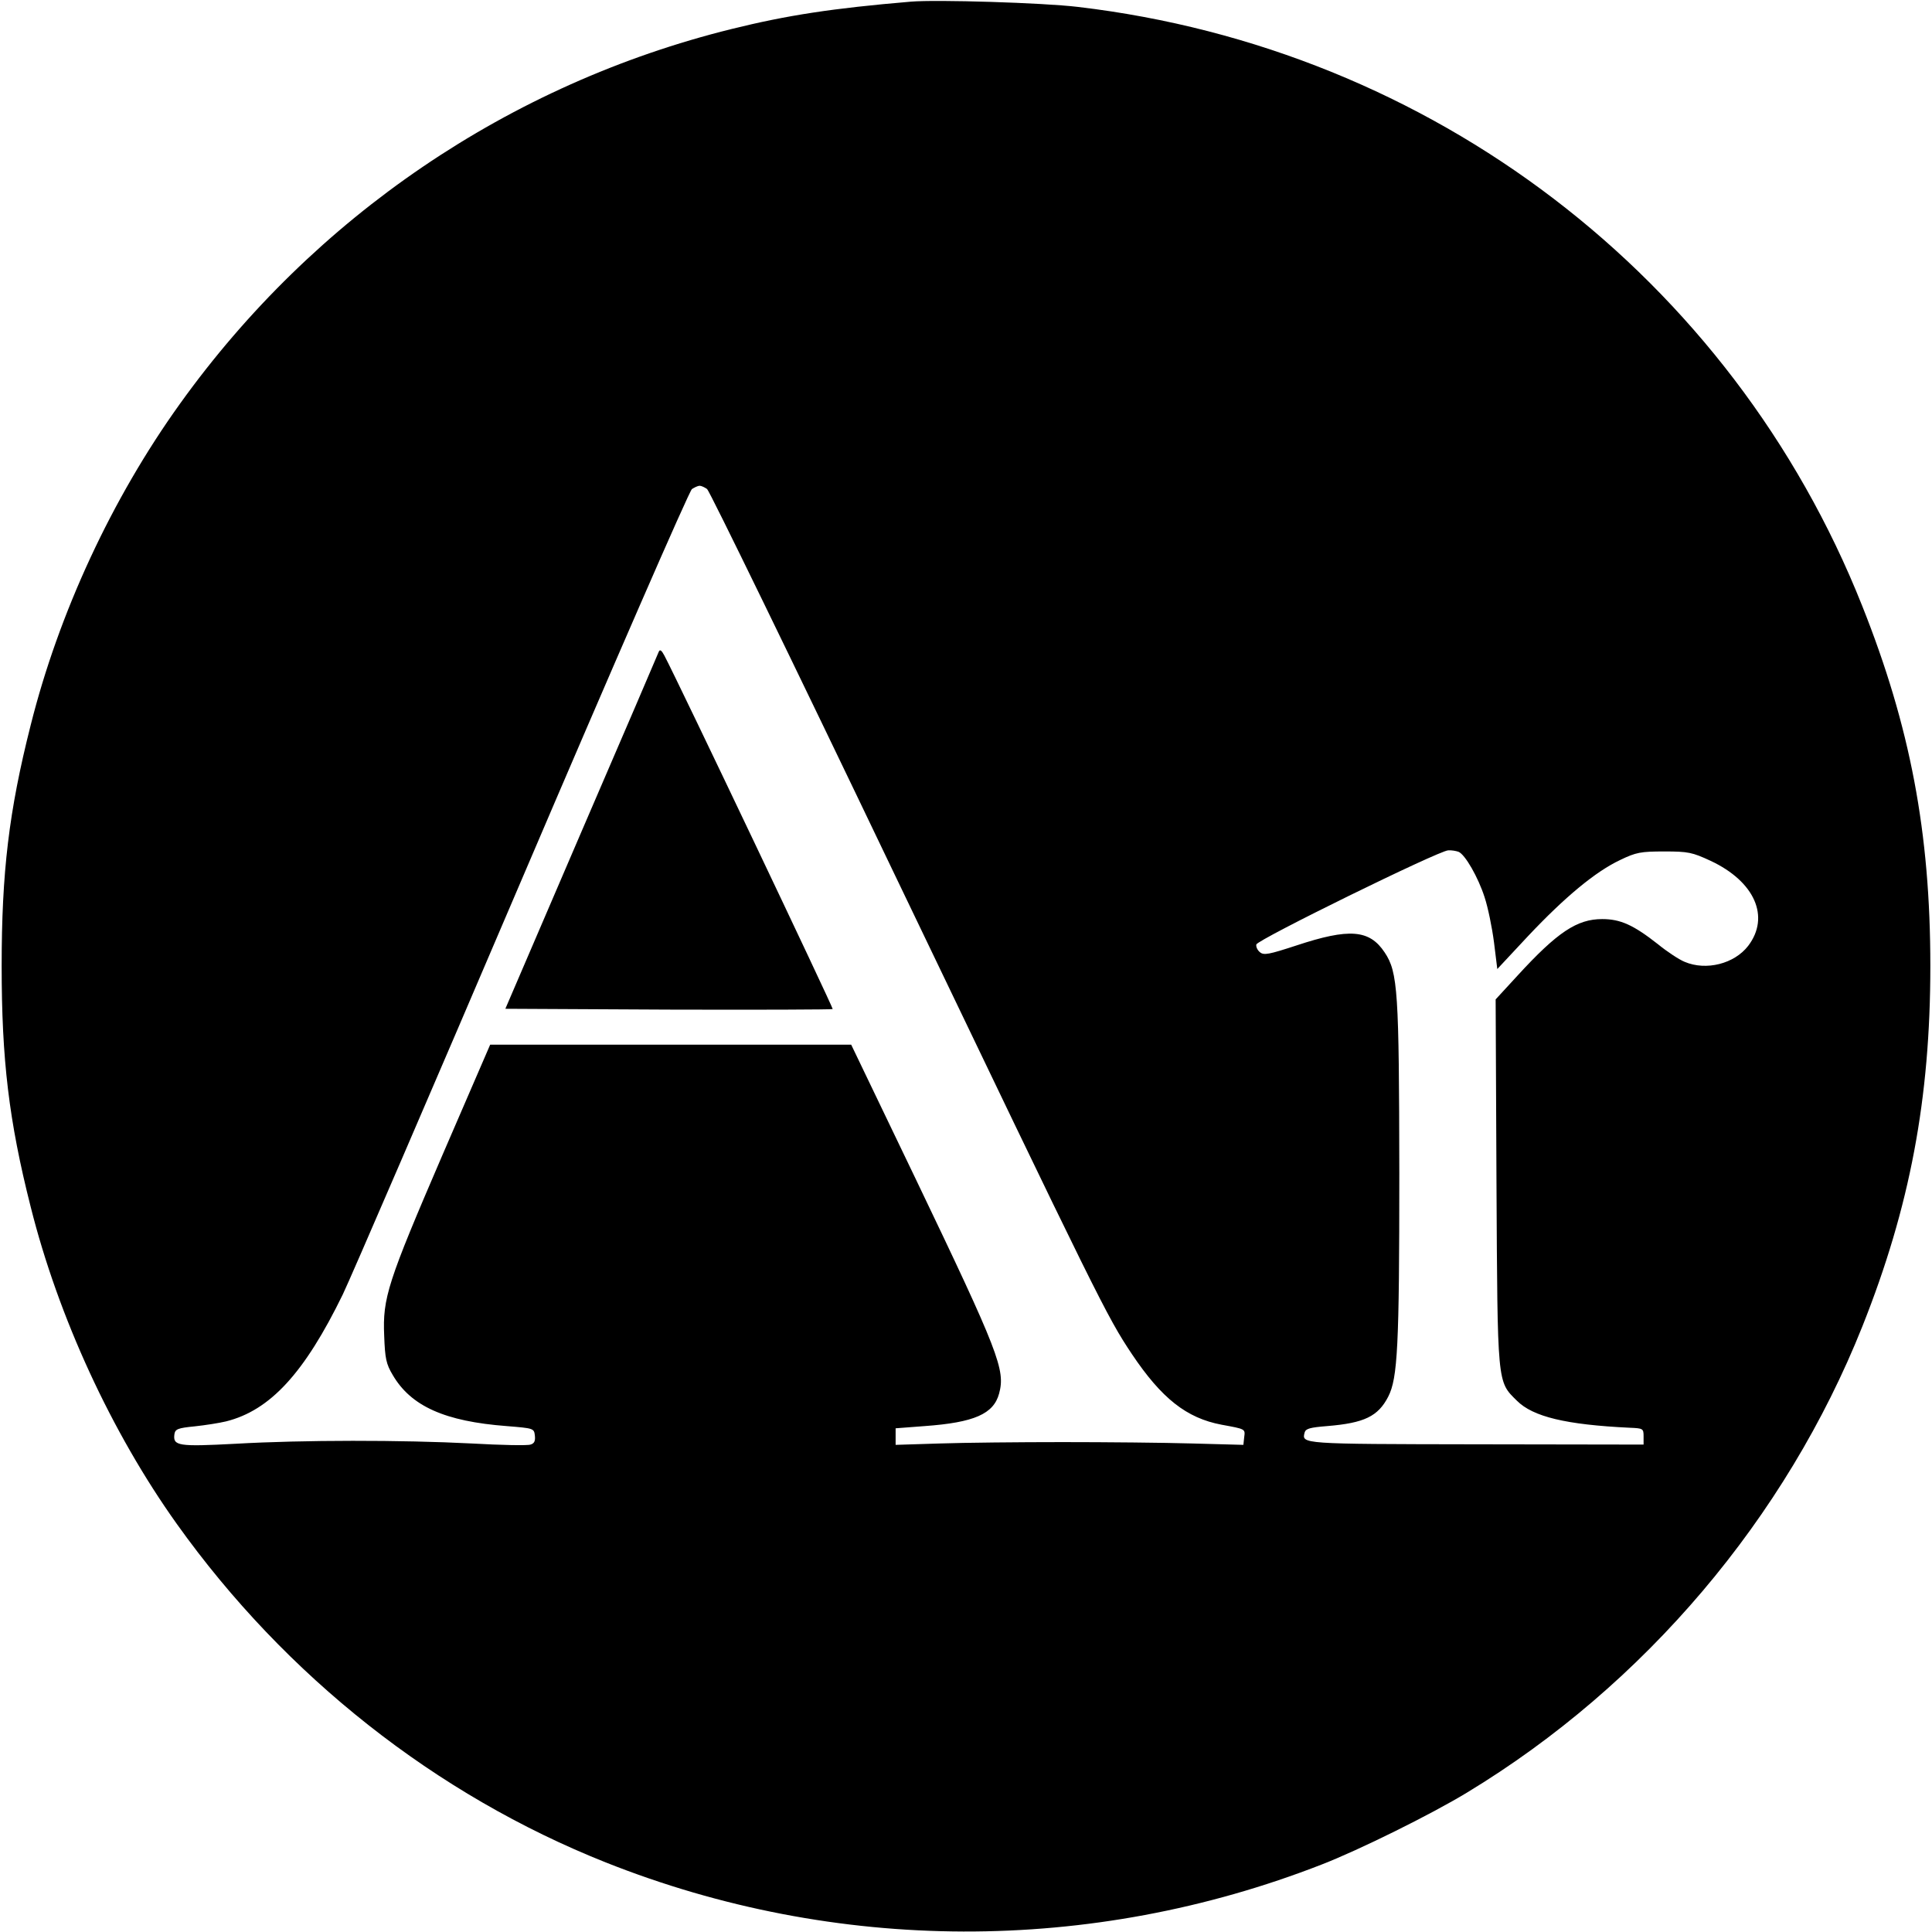
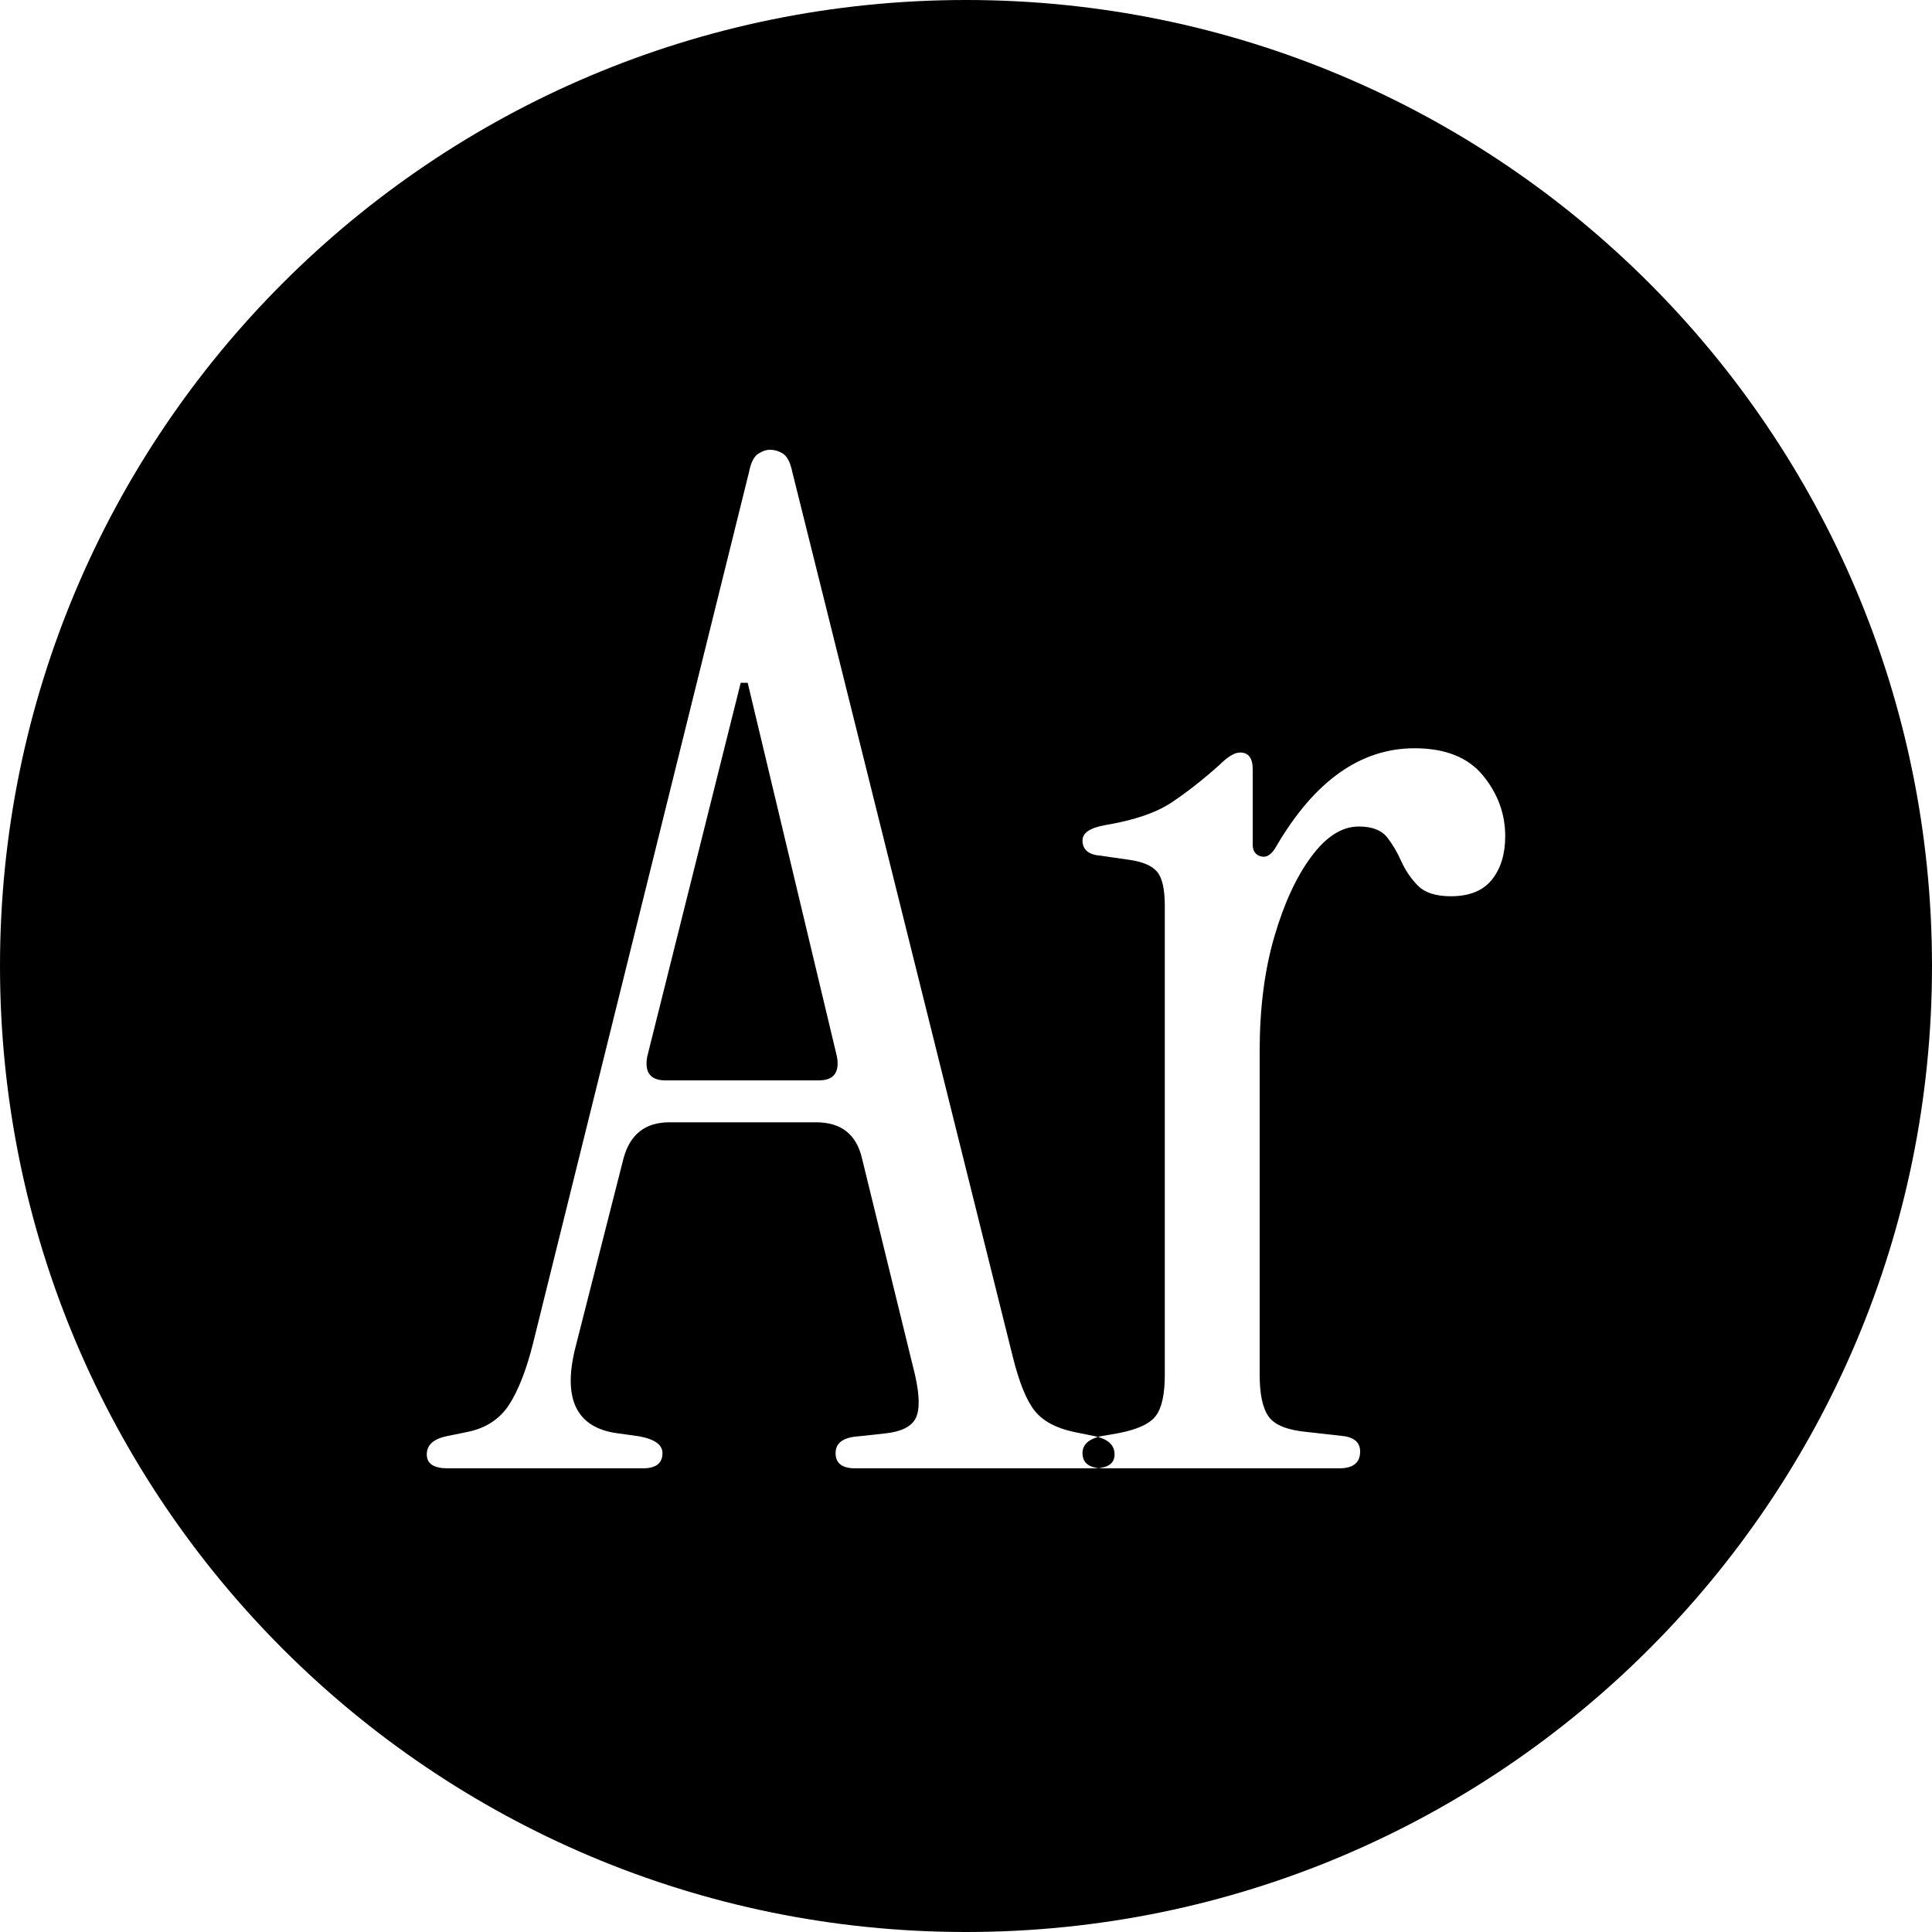
- <svg xmlns="http://www.w3.org/2000/svg" width="933.333" height="933.333" preserveAspectRatio="xMidYMid meet" version="1.0" viewBox="0 0 700 700">
-   <g fill="#000" stroke="none">
-     <path d="M3300 6994 c-283 -24 -447 -49 -649 -99 -805 -199 -1513 -680 -1999 -1358 -247 -344 -439 -758 -541 -1165 -79 -312 -105 -533 -105 -872 0 -339 26 -560 105 -872 100 -399 293 -818 530 -1150 394 -552 938 -981 1554 -1226 833 -331 1757 -334 2595 -7 134 52 395 181 525 260 644 390 1156 995 1433 1690 172 432 246 825 246 1305 0 484 -73 868 -247 1305 -473 1190 -1559 2019 -2842 2170 -125 15 -512 27 -605 19z m-738 -1766 c9 -7 312 -629 673 -1383 750 -1563 774 -1613 866 -1751 108 -161 198 -232 325 -256 87 -16 86 -15 82 -45 l-3 -28 -185 5 c-102 3 -313 5 -470 5 -157 0 -357 -2 -445 -5 l-160 -5 0 30 0 30 105 8 c180 13 250 44 270 118 23 86 0 147 -303 779 l-233 485 -654 0 -654 0 -173 -400 c-199 -462 -217 -518 -211 -655 3 -82 7 -102 31 -142 66 -113 189 -168 413 -185 98 -8 99 -8 102 -35 2 -19 -2 -28 -16 -32 -11 -4 -107 -2 -213 4 -253 13 -612 13 -855 -1 -209 -11 -228 -8 -222 35 3 18 12 22 73 28 38 4 89 12 114 18 160 40 284 175 423 460 28 58 320 735 649 1505 329 770 606 1406 616 1413 9 6 22 12 28 12 6 0 19 -6 27 -12z m2722 -1314 c24 -9 72 -93 95 -165 12 -36 27 -109 34 -163 l12 -97 112 120 c134 142 244 233 333 275 58 28 75 31 160 31 87 0 101 -3 168 -34 160 -75 216 -203 136 -308 -50 -65 -152 -91 -230 -58 -20 8 -64 37 -97 64 -89 70 -136 91 -202 91 -91 0 -162 -47 -306 -204 l-80 -87 3 -662 c4 -738 2 -721 74 -792 58 -58 177 -87 409 -98 48 -2 50 -3 50 -31 l0 -30 -609 1 c-635 1 -630 1 -619 43 4 14 20 18 81 23 135 11 185 35 222 107 34 67 40 182 40 810 -1 658 -5 727 -53 799 -55 83 -128 89 -321 25 -98 -32 -117 -36 -131 -24 -9 7 -15 20 -13 28 3 17 661 340 695 341 12 1 28 -2 37 -5z" transform="translate(0,700) scale(0.1,-0.1)" />
-     <path d="M2387 4639 c-3 -8 -129 -302 -281 -654 l-275 -640 591 -3 c325 -1 593 0 595 2 3 3 -559 1185 -610 1281 -10 19 -16 23 -20 14z" transform="translate(0,700) scale(0.1,-0.1)" />
-   </g>
+ <svg xmlns="http://www.w3.org/2000/svg" viewBox="0 0 100 100">
+   <path fill-rule="evenodd" d="M50 0a50 50 0 1 1 0 100A50 50 0 1 1 50 0ZM23.17 76Q22.09 76 22.09 75.28Q22.09 74.56 23.1 74.34L24.18 74.12Q25.62 73.83 26.35 72.71Q27.07 71.59 27.58 69.57L38.77 24.43Q38.91 23.71 39.24 23.49Q39.56 23.28 39.85 23.28Q40.21 23.28 40.54 23.49Q40.86 23.71 41.01 24.43L52.42 70.22Q52.92 72.24 53.57 73.04Q54.22 73.83 55.6 74.12L56.68 74.34Q57.69 74.56 57.69 75.28Q57.69 76 56.61 76H44.26Q43.25 76 43.25 75.21Q43.25 74.41 44.48 74.34L45.85 74.19Q47.08 74.05 47.4 73.4Q47.72 72.75 47.36 71.16L44.62 59.97Q44.19 58.09 42.24 58.09H34.65Q32.77 58.09 32.27 59.97L29.81 69.64Q28.73 73.76 31.98 74.19L33.06 74.34Q34.29 74.56 34.29 75.21Q34.29 76 33.28 76ZM34.44 55.92H42.38Q43.54 55.92 43.32 54.69L38.7 35.34H38.34L33.5 54.69Q33.28 55.92 34.44 55.92ZM66.07 43.79Q69.03 38.73 73.22 38.73Q75.6 38.73 76.76 40.14Q77.91 41.55 77.91 43.28Q77.91 44.66 77.23 45.52Q76.54 46.39 75.1 46.39Q73.94 46.39 73.4 45.85Q72.86 45.31 72.53 44.58Q72.21 43.86 71.78 43.32Q71.34 42.78 70.33 42.78Q69.03 42.78 67.88 44.33Q66.72 45.88 65.96 48.48Q65.2 51.08 65.2 54.41V71.16Q65.2 72.68 65.67 73.33Q66.14 73.98 67.66 74.12L69.61 74.34Q70.4 74.48 70.4 75.13Q70.4 76 69.32 76H57.11Q56.03 76 56.03 75.21Q56.03 74.56 56.97 74.34L57.84 74.19Q59.35 73.91 59.82 73.29Q60.29 72.68 60.29 71.16V46.89Q60.29 45.59 59.89 45.12Q59.5 44.66 58.49 44.51L56.97 44.29Q56.03 44.22 56.03 43.5Q56.03 42.92 57.19 42.71Q59.42 42.34 60.62 41.55Q61.81 40.76 63.11 39.6Q63.76 38.95 64.19 38.95Q64.84 38.95 64.84 39.82V43.72Q64.84 44.22 65.28 44.33Q65.71 44.44 66.07 43.79Z" />
</svg>
